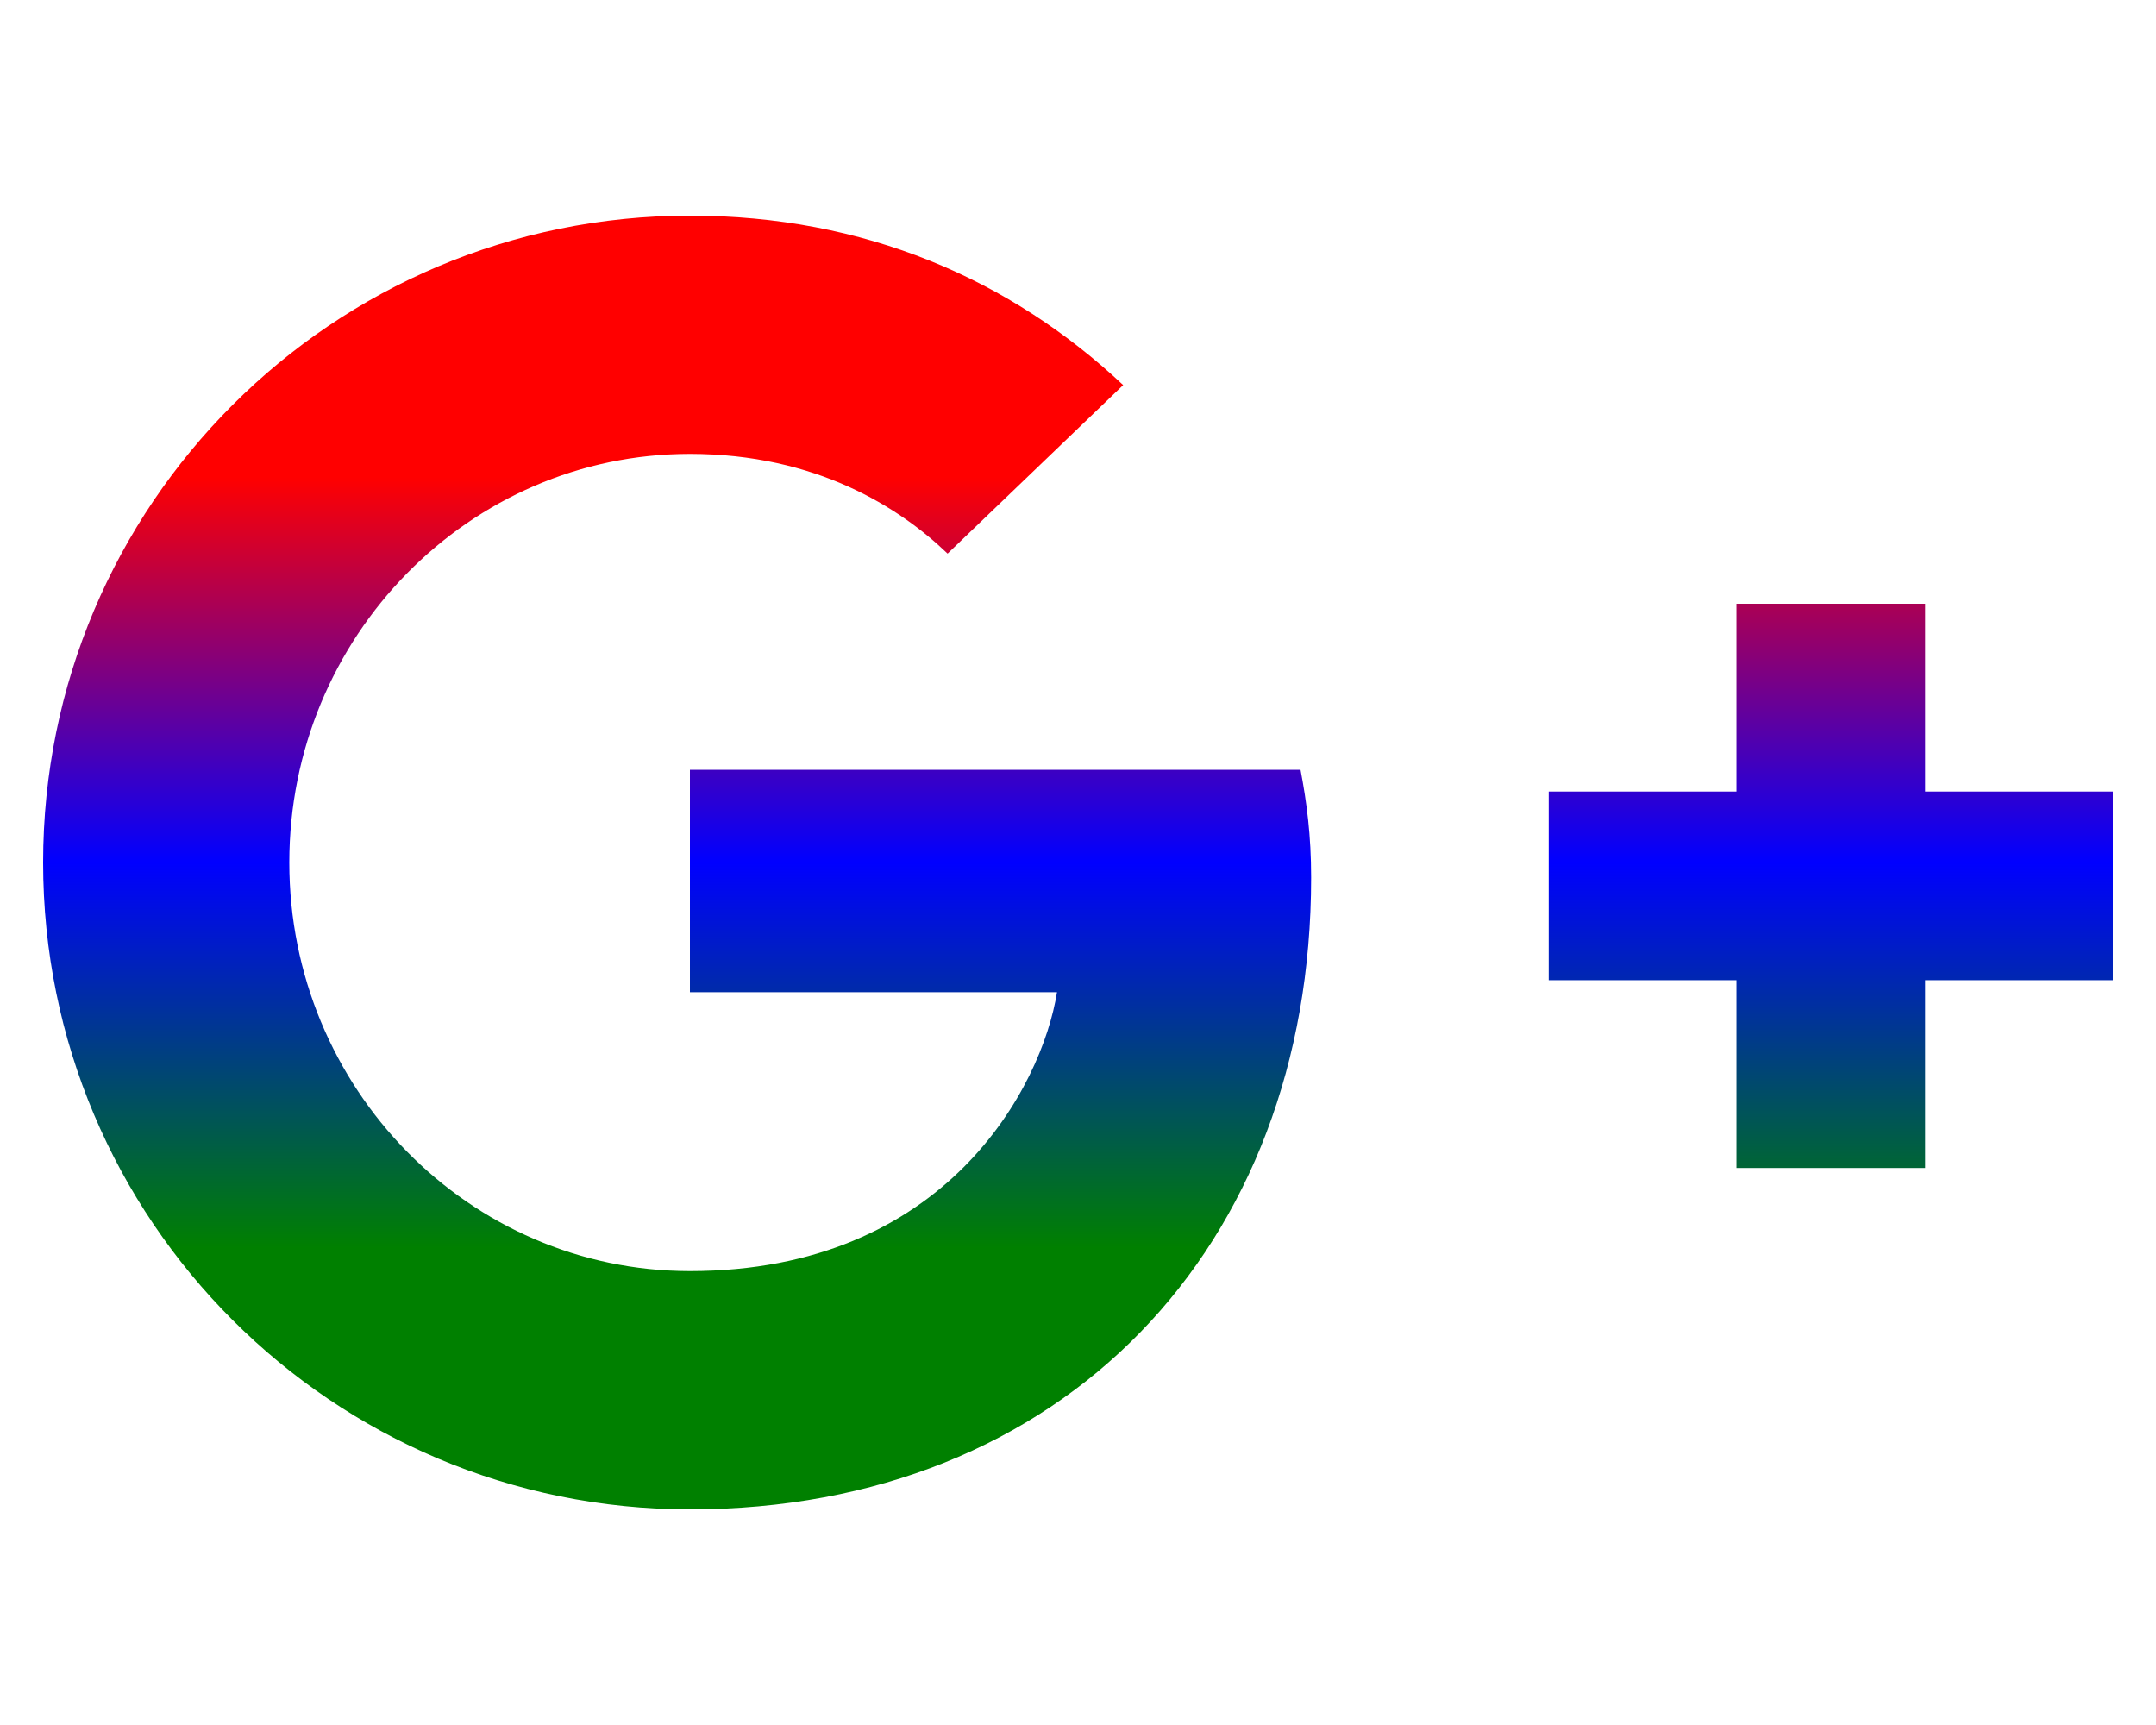
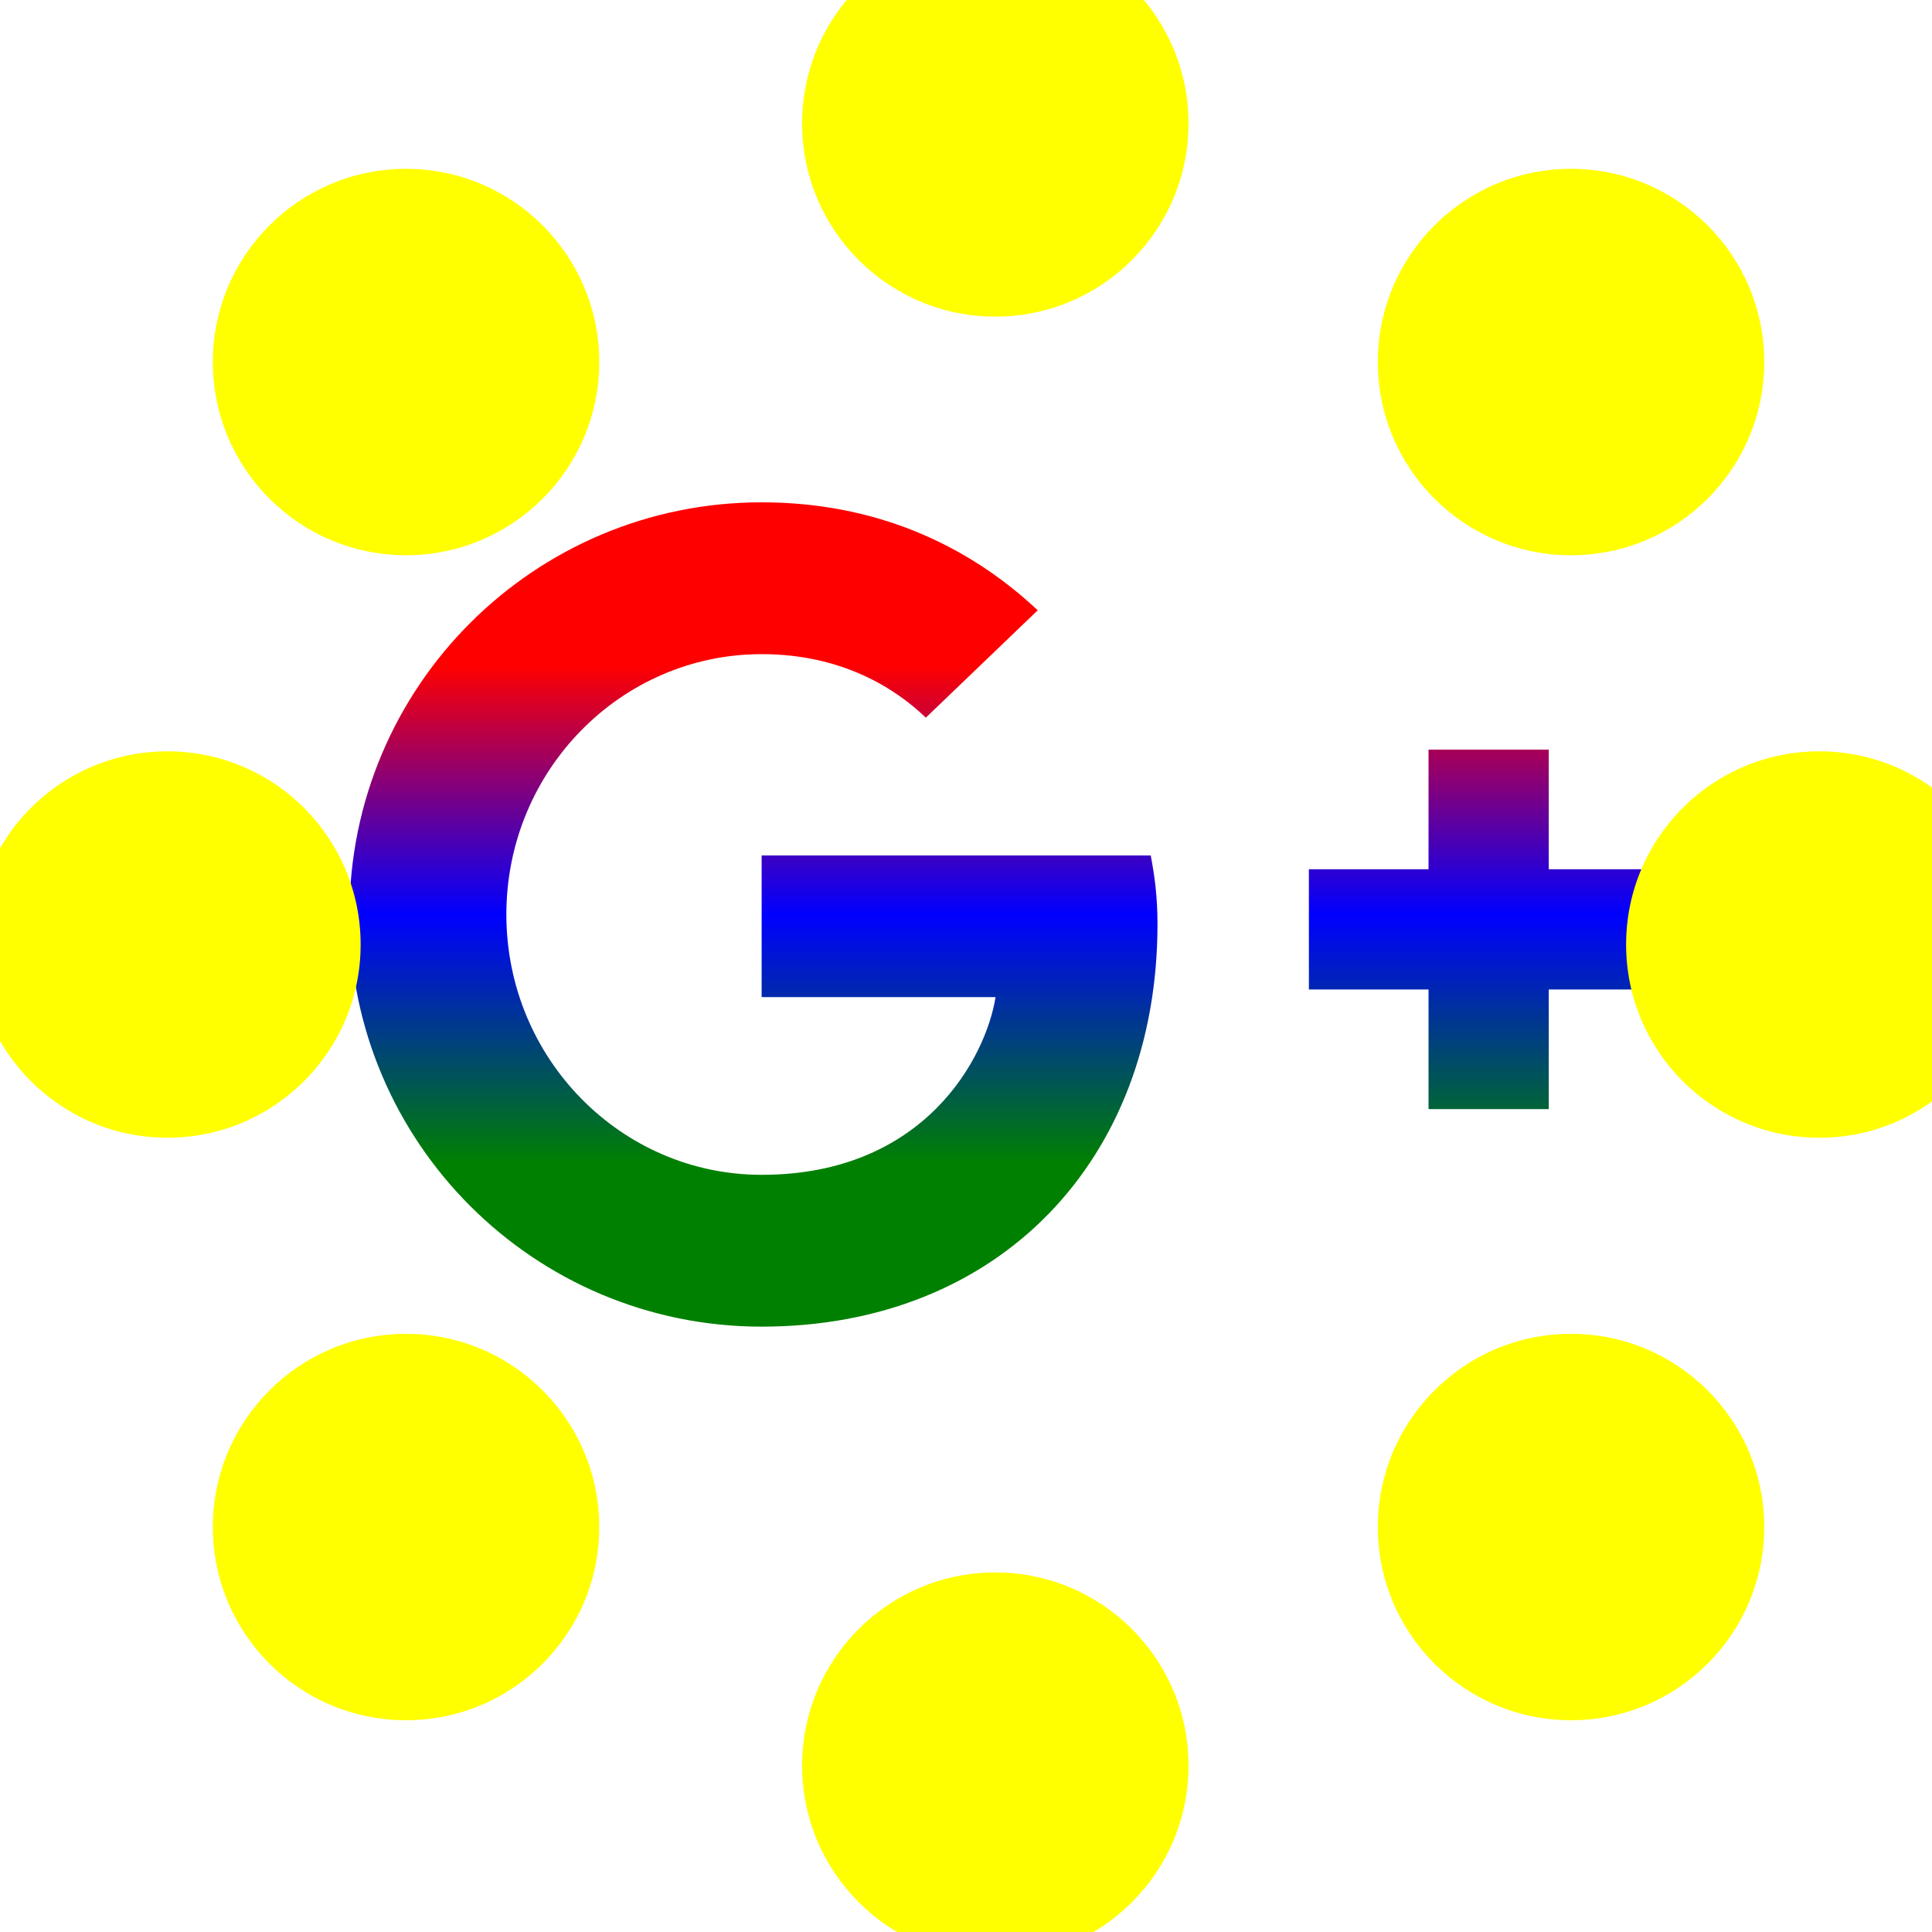
- <svg xmlns="http://www.w3.org/2000/svg" class="svg-inline--fa fa-google-plus-g fa-w-20" aria-hidden="true" focusable="false" data-prefix="fab" data-icon="google-plus-g" role="img" viewBox="0 0 640 512" data-fa-i2svg="">
+ <svg xmlns="http://www.w3.org/2000/svg" class="svg-inline--fa fa-google-plus-g fa-w-20" aria-hidden="true" focusable="false" data-prefix="fab" data-icon="google-plus-g" role="img" viewBox="-150 -170 900 900" data-fa-i2svg="">
  <linearGradient id="gradient" x1="0" y1="1" x2="0" y2="0">
    <stop offset="0%" stop-color="green" />
    <stop offset="20%" stop-color="green" />
    <stop offset="50%" stop-color="blue" />
    <stop offset="80%" stop-color="red" />
    <stop offset="100%" stop-color="red" />
  </linearGradient>
  <path fill="url(#gradient)" d="M386.061 228.496c1.834 9.692 3.143 19.384 3.143 31.956C389.204 370.205 315.599 448 204.8 448c-106.084 0-192-85.915-192-192s85.916-192 192-192c51.864 0 95.083 18.859 128.611 50.292l-52.126 50.03c-14.145-13.621-39.028-29.599-76.485-29.599-65.484 0-118.92 54.221-118.92 121.277 0 67.056 53.436 121.277 118.92 121.277 75.961 0 104.513-54.745 108.965-82.773H204.8v-66.009h181.261zm185.406 6.437V179.2h-56.001v55.733h-55.733v56.001h55.733v55.733h56.001v-55.733H627.2v-56.001h-55.733z" />
+   <circle r="10%" cx="34.85%" cy="-12.5%" fill="yellow" />
+   <circle r="10%" cx="64.65%" cy="-0.15%" fill="yellow" />
+   <circle r="10%" cx="77.5%" cy="30%" fill="yellow" />
+   <circle r="10%" cx="64.65%" cy="60.15%" fill="yellow" />
+   <circle r="10%" cx="34.85%" cy="72.5%" fill="yellow" />
+   <circle r="10%" cx="4.35%" cy="60.15%" fill="yellow" />
+   <circle r="10%" cx="-8%" cy="30%" fill="yellow" />
+   <circle r="10%" cx="4.35%" cy="-0.15%" fill="yellow" />
</svg>
